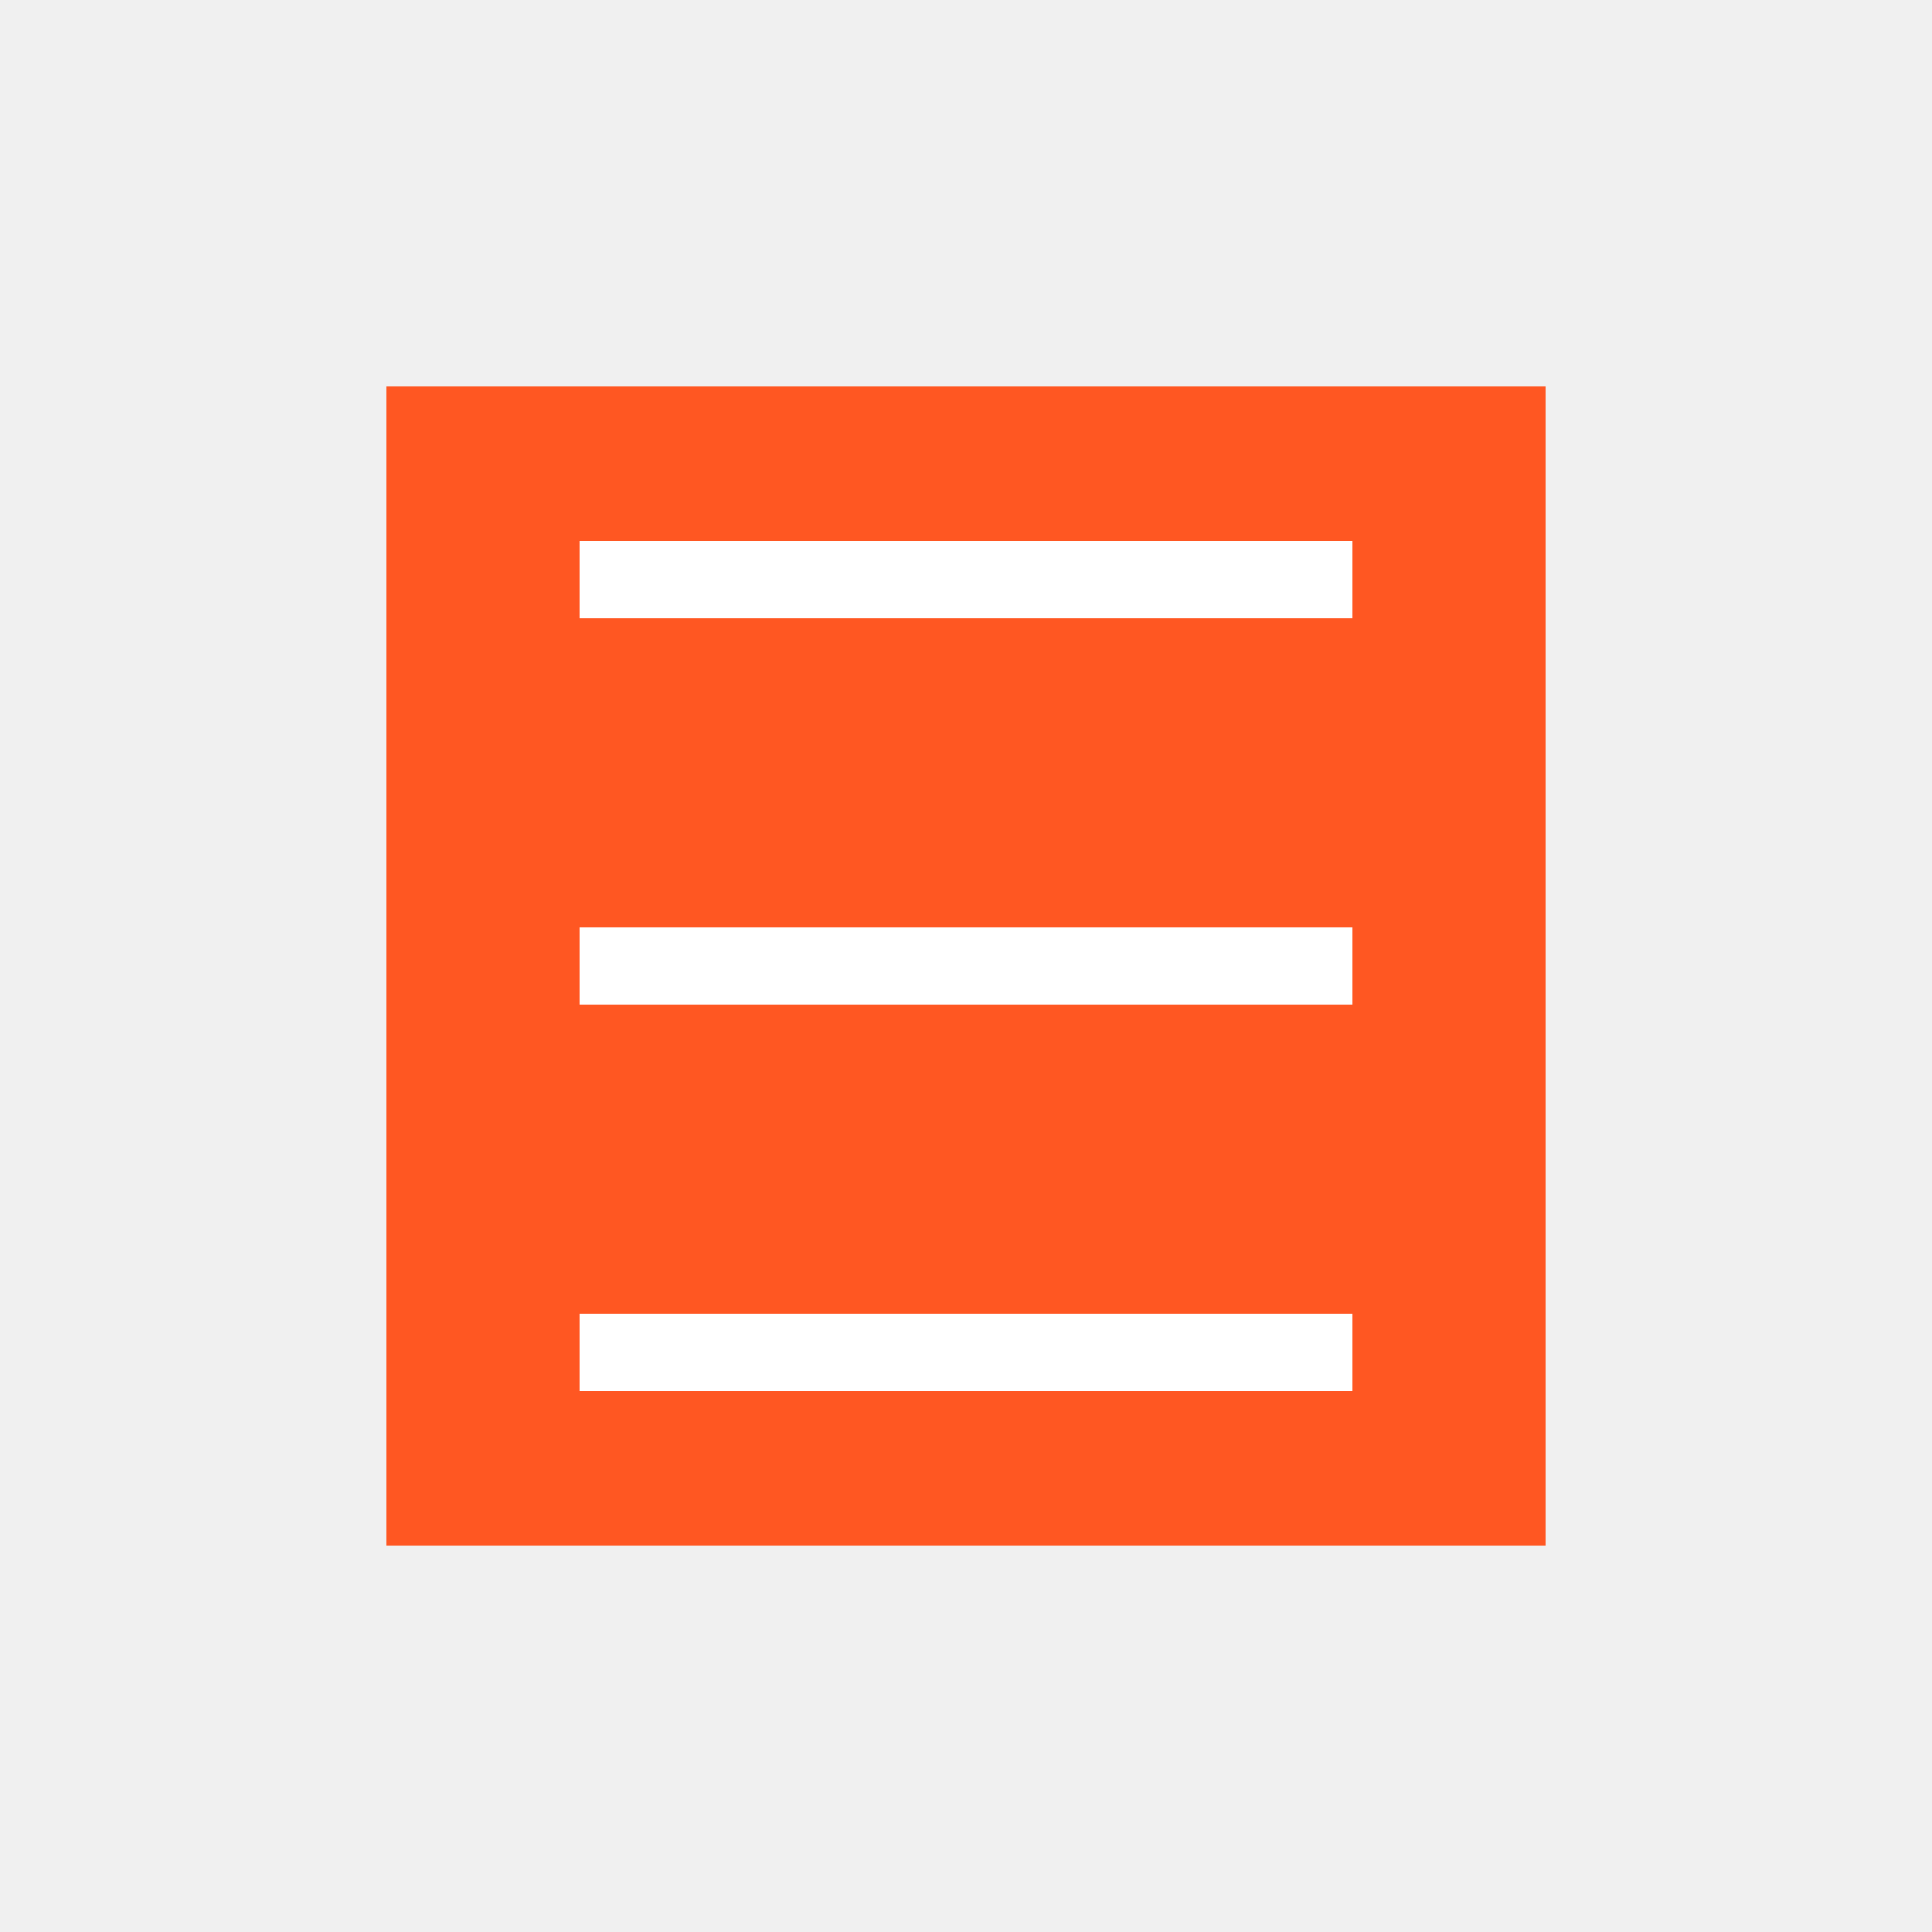
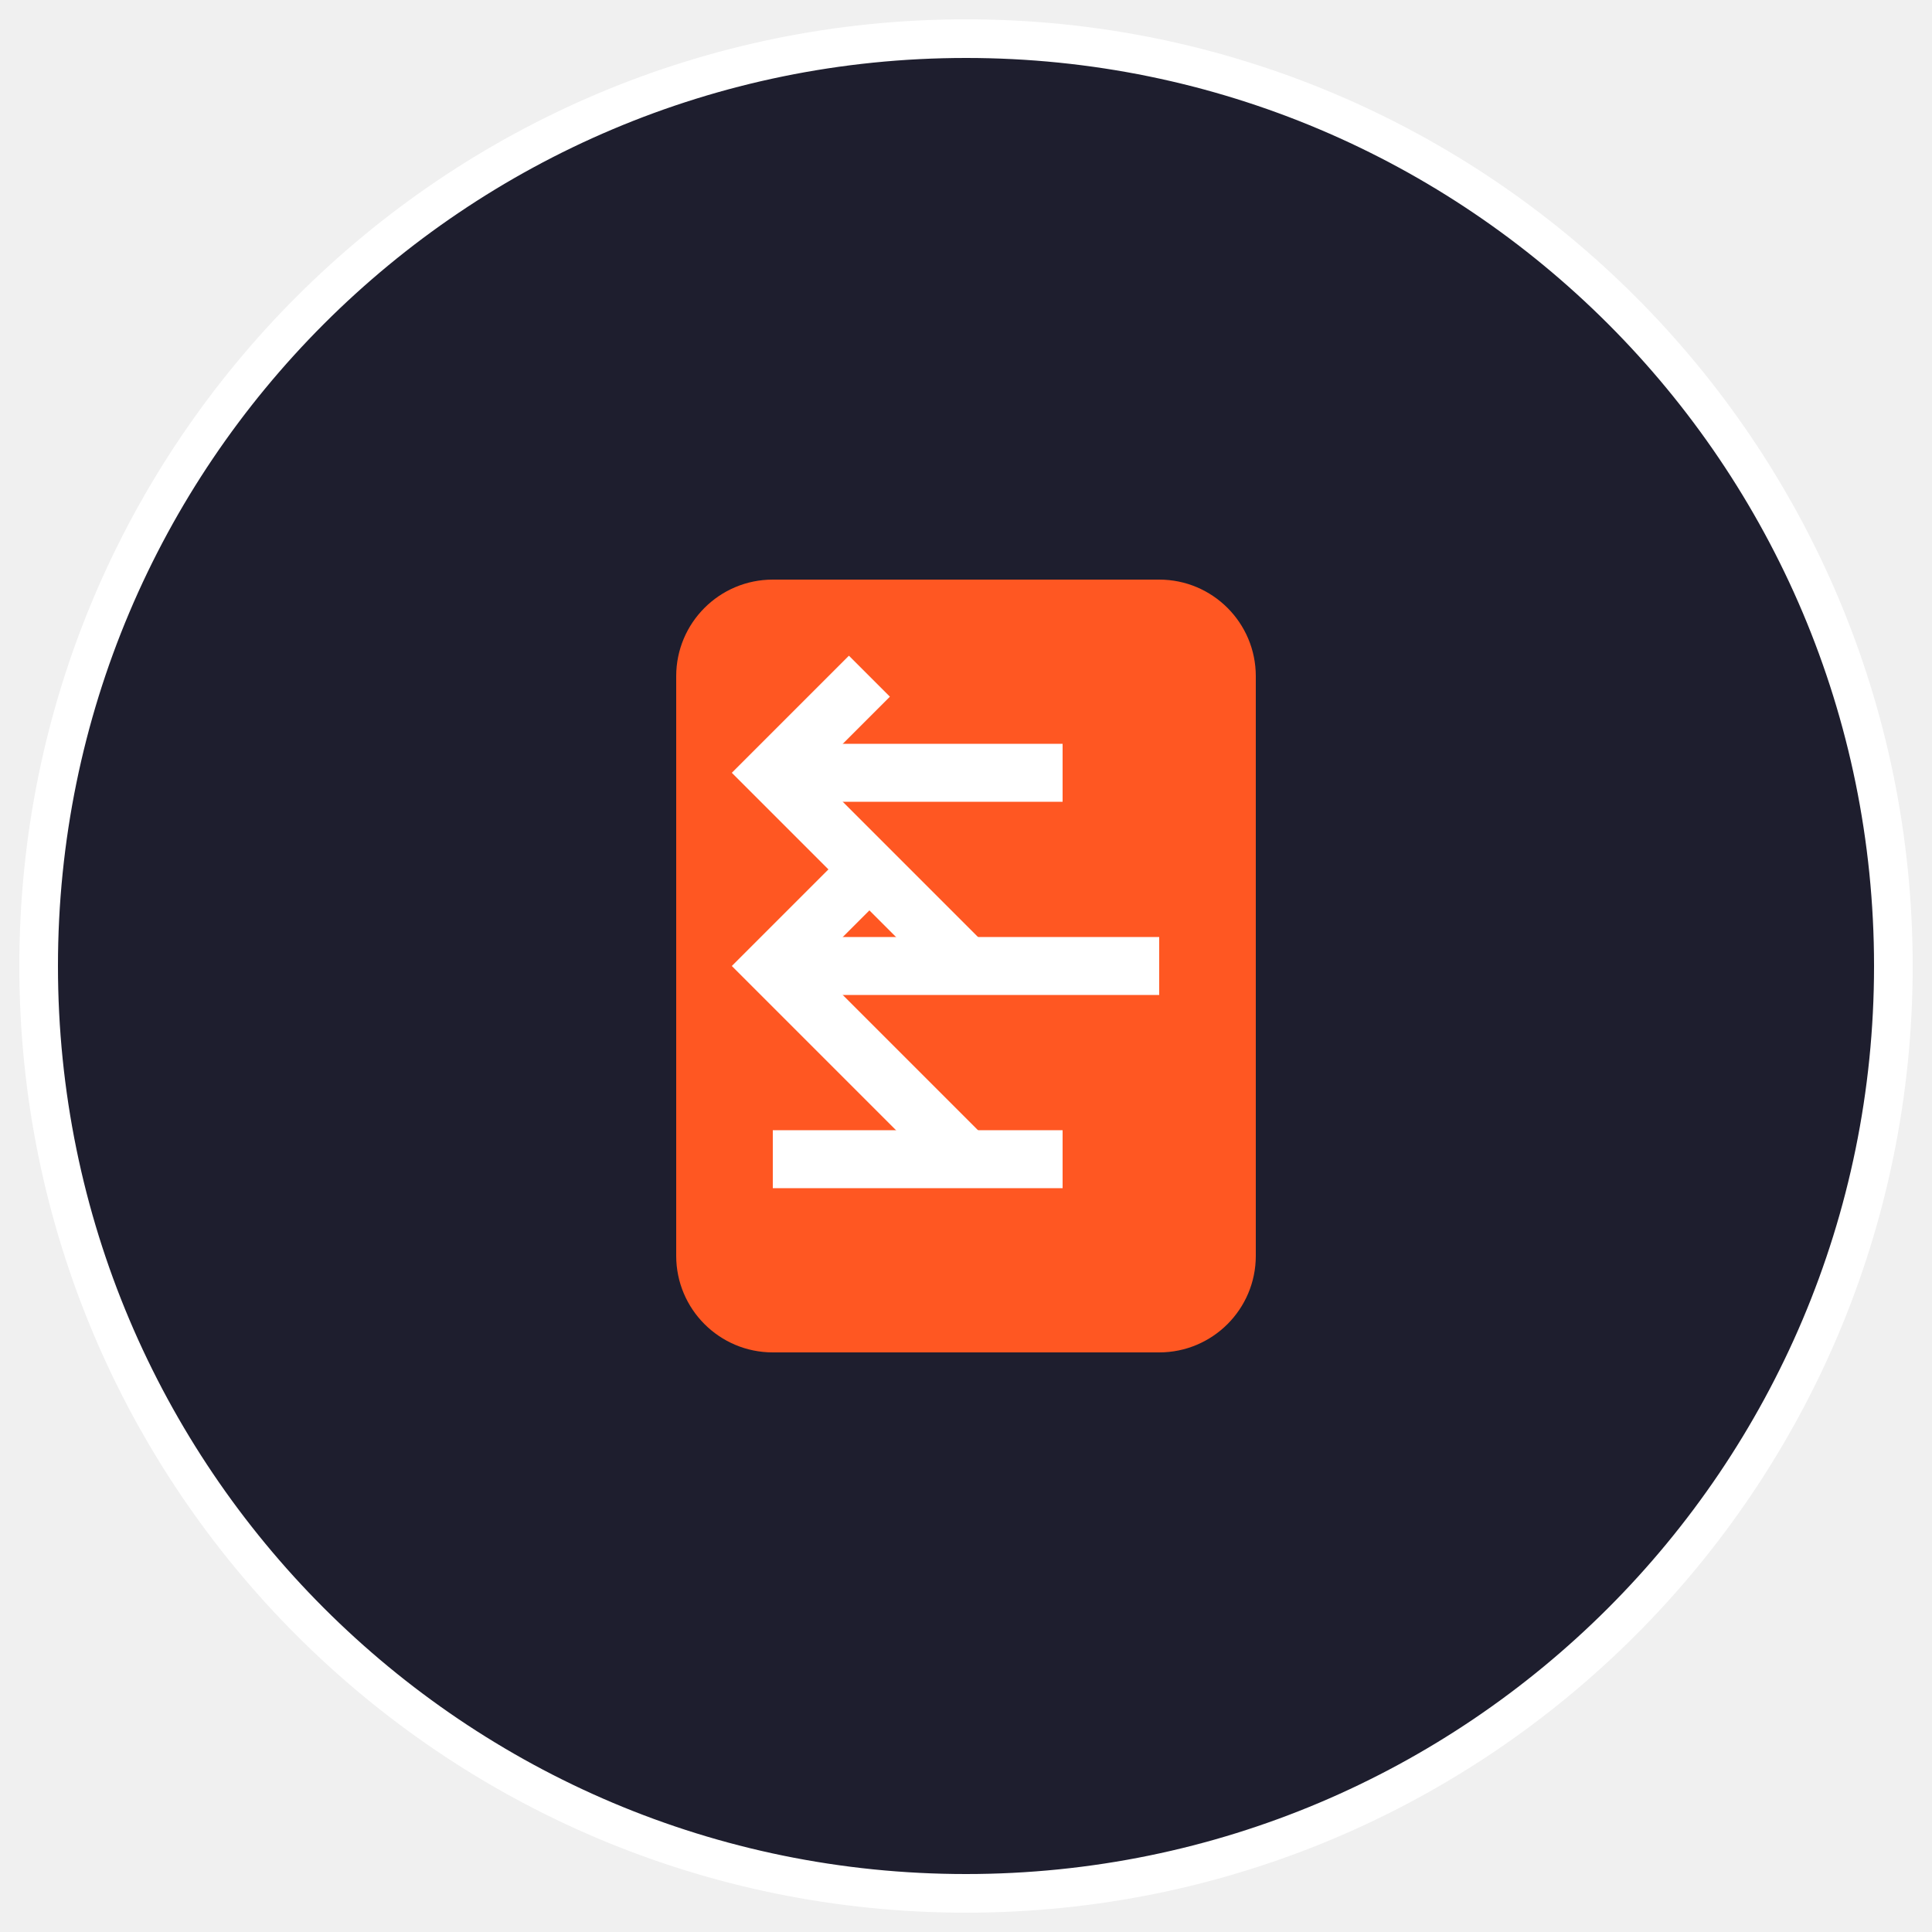
<svg xmlns="http://www.w3.org/2000/svg" viewBox="0 0 100 100" width="300" height="300">
-   <rect x="20" y="20" width="60" height="60" fill="#ff5722" />
-   <line x1="30" y1="30" x2="70" y2="30" stroke="#ffffff" stroke-width="4" />
-   <line x1="30" y1="50" x2="70" y2="50" stroke="#ffffff" stroke-width="4" />
-   <line x1="30" y1="70" x2="70" y2="70" stroke="#ffffff" stroke-width="4" />
+   <circle cx="50" cy="50" r="48" fill="#1e1e2e" stroke="#ffffff" stroke-width="2" />
+   <rect x="35" y="30" width="30" height="40" rx="5" ry="5" fill="#ff5722" />
+   <line x1="40" y1="40" x2="55" y2="40" stroke="#ffffff" stroke-width="3" />
+   <line x1="40" y1="50" x2="60" y2="50" stroke="#ffffff" stroke-width="3" />
+   <line x1="40" y1="60" x2="55" y2="60" stroke="#ffffff" stroke-width="3" />
+   <polyline points="45,35 40,40 50,50" fill="none" stroke="#ffffff" stroke-width="3" />
+   <polyline points="45,45 40,50 50,60" fill="none" stroke="#ffffff" stroke-width="3" />
</svg>
